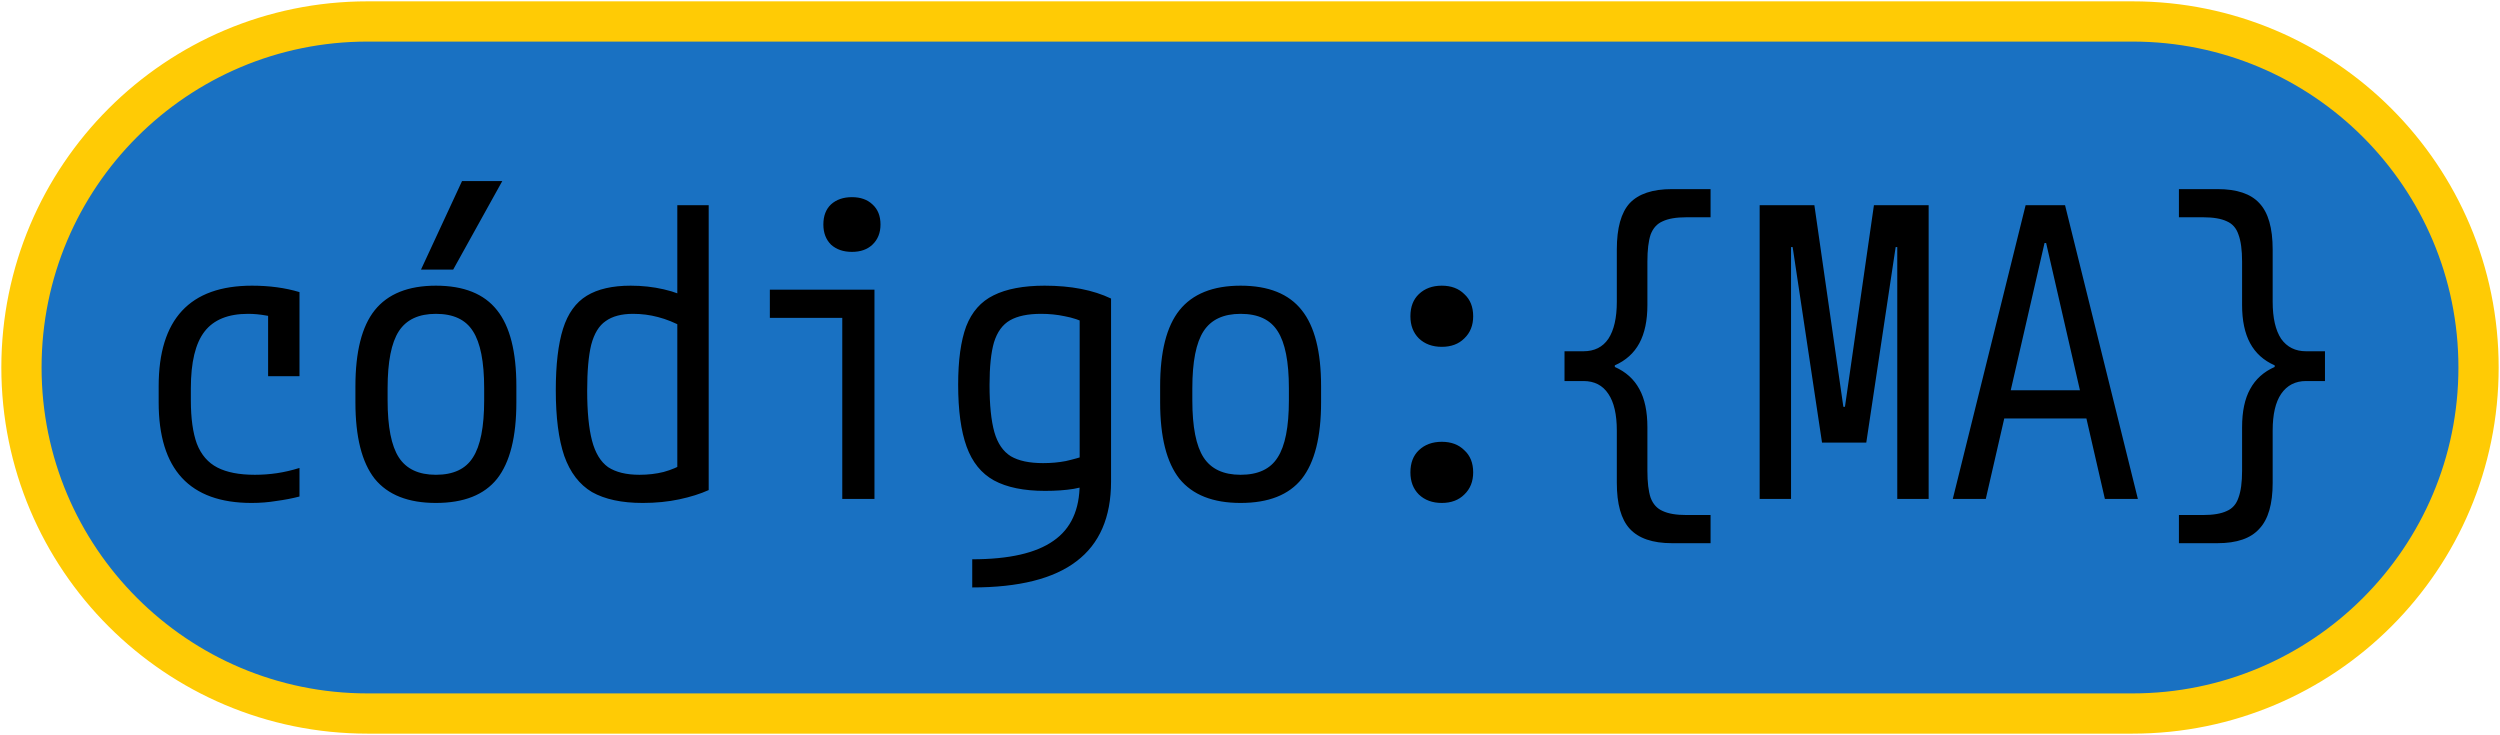
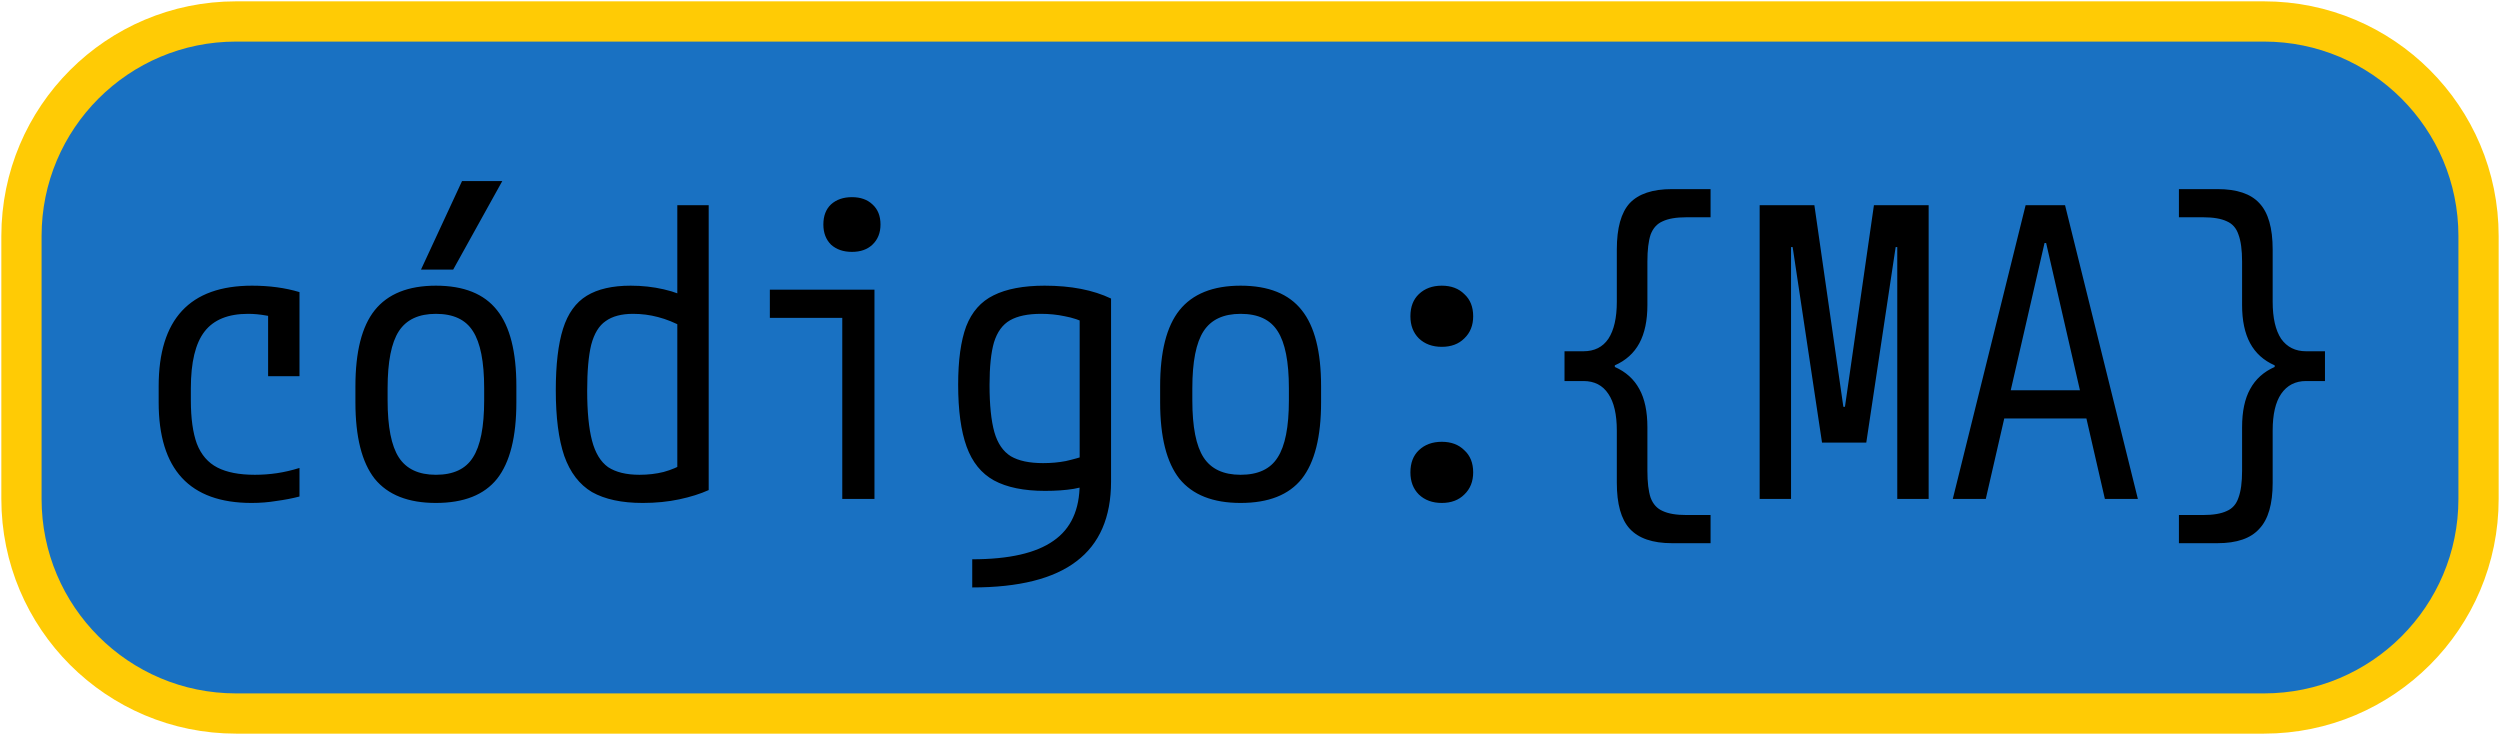
<svg xmlns="http://www.w3.org/2000/svg" width="932" height="274" viewBox="0 0 932 274" fill="none">
-   <rect x="8" y="8" width="916" height="258" rx="129" fill="#1971C2" stroke="#FFCB05" stroke-width="15" />
+   <rect x="8" y="8" width="916" height="258" rx="80" fill="#1971C2" stroke="#FFCB05" stroke-width="15" />
  <path d="M93.8 187.5C70.7 187.5 59.15 175 59.15 150V144C59.15 119 70.75 106.5 93.95 106.5C100.45 106.5 106.35 107.3 111.65 108.9V140.25H99.95V110.7L105.65 119.25C103.45 118.45 101.25 117.9 99.05 117.6C96.85 117.2 94.65 117 92.45 117C85.05 117 79.65 119.2 76.25 123.6C72.85 128 71.15 135.05 71.15 144.75V149.25C71.15 155.95 71.9 161.35 73.4 165.45C75 169.55 77.55 172.5 81.05 174.3C84.55 176.1 89.2 177 95 177C97.8 177 100.55 176.8 103.25 176.4C105.95 176 108.75 175.35 111.65 174.45V185.1C108.95 185.8 106.1 186.35 103.1 186.75C100.1 187.25 97 187.5 93.8 187.5ZM162.5 187.5C152.2 187.5 144.6 184.5 139.7 178.5C134.9 172.4 132.5 162.9 132.5 150V144C132.5 131.1 134.9 121.65 139.7 115.65C144.6 109.55 152.2 106.5 162.5 106.5C172.9 106.5 180.5 109.55 185.3 115.65C190.1 121.65 192.5 131.1 192.5 144V150C192.5 162.9 190.1 172.4 185.3 178.5C180.5 184.5 172.9 187.5 162.5 187.5ZM162.5 177C169 177 173.6 174.85 176.3 170.55C179.1 166.25 180.5 159.15 180.5 149.25V144.75C180.5 134.85 179.1 127.75 176.3 123.45C173.6 119.15 169 117 162.5 117C156.1 117 151.5 119.15 148.7 123.45C145.9 127.75 144.5 134.85 144.5 144.75V149.25C144.5 159.15 145.9 166.25 148.7 170.55C151.5 174.85 156.1 177 162.5 177ZM168.95 100.5H156.95L172.25 67.5H187.25L168.95 100.5ZM239.6 187.5C231.8 187.5 225.5 186.15 220.7 183.45C216 180.65 212.55 176.15 210.35 169.95C208.25 163.75 207.2 155.6 207.2 145.5C207.2 135.9 208.1 128.25 209.9 122.55C211.7 116.85 214.65 112.75 218.75 110.25C222.85 107.75 228.3 106.5 235.1 106.5C239.4 106.5 243.5 106.95 247.4 107.85C251.4 108.75 255.05 110.15 258.35 112.05L254.6 121.95C251.5 120.25 248.4 119 245.3 118.2C242.3 117.4 239.2 117 236 117C231.7 117 228.3 117.9 225.8 119.7C223.3 121.4 221.5 124.35 220.4 128.55C219.4 132.65 218.9 138.35 218.9 145.65C218.9 153.45 219.5 159.65 220.7 164.25C221.9 168.85 223.9 172.15 226.7 174.15C229.6 176.05 233.5 177 238.4 177C241.6 177 244.6 176.65 247.4 175.95C250.3 175.15 252.9 174.05 255.2 172.65L252.5 179.1V76.5H264.2V182.7C261.1 184.1 257.45 185.25 253.25 186.15C249.05 187.05 244.5 187.5 239.6 187.5ZM314 186V118.5H287V108H326V186H314ZM317.6 93.9C314.4 93.9 311.8 93 309.8 91.2C307.9 89.3 306.95 86.8 306.95 83.7C306.95 80.5 307.9 78 309.8 76.2C311.8 74.4 314.4 73.5 317.6 73.5C320.8 73.5 323.35 74.4 325.25 76.2C327.25 78 328.25 80.5 328.25 83.7C328.25 86.8 327.25 89.3 325.25 91.2C323.35 93 320.8 93.9 317.6 93.9ZM362.45 208.5C376.15 208.5 386.25 206.2 392.75 201.6C399.25 197.1 402.5 190 402.5 180.3V114L405.5 120.75C402.6 119.35 399.75 118.4 396.95 117.9C394.15 117.3 391.2 117 388.1 117C383.2 117 379.35 117.8 376.55 119.4C373.75 121 371.75 123.75 370.55 127.65C369.45 131.45 368.9 136.75 368.9 143.55C368.9 150.95 369.5 156.8 370.7 161.1C371.9 165.3 373.95 168.3 376.85 170.1C379.75 171.8 383.75 172.65 388.85 172.65C391.85 172.65 394.65 172.4 397.25 171.9C399.95 171.3 402.8 170.5 405.8 169.5L408.95 180C406.25 180.9 403.35 181.65 400.25 182.25C397.15 182.75 393.6 183 389.6 183C381.7 183 375.35 181.7 370.55 179.1C365.85 176.5 362.45 172.3 360.35 166.5C358.25 160.7 357.2 153 357.2 143.4C357.2 134.3 358.2 127.05 360.2 121.65C362.3 116.25 365.7 112.4 370.4 110.1C375.2 107.7 381.55 106.5 389.45 106.5C399.25 106.5 407.5 108.1 414.2 111.3V179.55C414.2 192.85 409.9 202.75 401.3 209.25C392.8 215.75 379.85 219 362.45 219V208.5ZM462.5 187.5C452.2 187.5 444.6 184.5 439.7 178.5C434.9 172.4 432.5 162.9 432.5 150V144C432.5 131.1 434.9 121.65 439.7 115.65C444.6 109.55 452.2 106.5 462.5 106.5C472.9 106.5 480.5 109.55 485.3 115.65C490.1 121.65 492.5 131.1 492.5 144V150C492.5 162.9 490.1 172.4 485.3 178.5C480.5 184.5 472.9 187.5 462.5 187.5ZM462.5 177C469 177 473.6 174.85 476.3 170.55C479.1 166.25 480.5 159.15 480.5 149.25V144.75C480.5 134.85 479.1 127.75 476.3 123.45C473.6 119.15 469 117 462.5 117C456.1 117 451.5 119.15 448.7 123.45C445.9 127.75 444.5 134.85 444.5 144.75V149.25C444.5 159.15 445.9 166.25 448.7 170.55C451.5 174.85 456.1 177 462.5 177ZM537.5 129.3C534 129.3 531.15 128.25 528.95 126.15C526.85 124.05 525.8 121.3 525.8 117.9C525.8 114.4 526.85 111.65 528.95 109.65C531.15 107.55 534 106.5 537.5 106.5C541 106.5 543.8 107.55 545.9 109.65C548.1 111.65 549.2 114.4 549.2 117.9C549.2 121.3 548.1 124.05 545.9 126.15C543.8 128.25 541 129.3 537.5 129.3ZM537.5 187.5C534 187.5 531.15 186.45 528.95 184.35C526.85 182.25 525.8 179.5 525.8 176.1C525.8 172.6 526.85 169.85 528.95 167.85C531.15 165.75 534 164.7 537.5 164.7C541 164.7 543.8 165.75 545.9 167.85C548.1 169.85 549.2 172.6 549.2 176.1C549.2 179.5 548.1 182.25 545.9 184.35C543.8 186.45 541 187.5 537.5 187.5ZM623.3 202.5C616.1 202.5 610.85 200.7 607.55 197.1C604.35 193.6 602.75 187.9 602.75 180V160.5C602.75 154.5 601.7 149.95 599.6 146.85C597.5 143.65 594.4 142.05 590.3 142.05H583.25V130.95H590.3C594.4 130.95 597.5 129.4 599.6 126.3C601.7 123.1 602.75 118.5 602.75 112.5V93C602.75 85 604.35 79.25 607.55 75.75C610.85 72.25 616.1 70.5 623.3 70.5H637.7V81H628.7C624.9 81 621.95 81.5 619.85 82.5C617.75 83.4 616.25 85.05 615.35 87.45C614.55 89.85 614.15 93.2 614.15 97.5V113.7C614.15 119.5 613.15 124.25 611.15 127.95C609.15 131.65 606.1 134.4 602 136.2V136.8C606.1 138.6 609.15 141.35 611.15 145.05C613.15 148.65 614.15 153.4 614.15 159.3V175.5C614.15 179.8 614.55 183.15 615.35 185.55C616.25 187.95 617.75 189.6 619.85 190.5C621.95 191.5 624.9 192 628.7 192H637.7V202.5H623.3ZM656 186V76.5H676.4L687.2 151.65H687.8L698.6 76.5H719V186H707.3V92.1H706.7L695.75 165H679.25L668.3 92.1H667.7V186H656ZM728 186L755.15 76.5H769.85L797 186H784.7L762.8 90.6H762.2L740.3 186H728ZM741.8 156V145.5H783.2V156H741.8ZM826.7 202.5H812.3V192H821.3C825.1 192 828.05 191.5 830.15 190.5C832.25 189.6 833.7 187.95 834.5 185.55C835.4 183.15 835.85 179.8 835.85 175.5V159.3C835.85 153.4 836.85 148.65 838.85 145.05C840.85 141.35 843.9 138.6 848 136.8V136.2C843.9 134.4 840.85 131.65 838.85 127.95C836.85 124.25 835.85 119.5 835.85 113.7V97.5C835.85 93.2 835.4 89.85 834.5 87.45C833.7 85.05 832.25 83.4 830.15 82.5C828.05 81.5 825.1 81 821.3 81H812.3V70.5H826.7C833.9 70.5 839.1 72.25 842.3 75.75C845.6 79.25 847.25 85 847.25 93V112.5C847.25 118.5 848.3 123.1 850.4 126.3C852.6 129.4 855.7 130.95 859.7 130.95H866.75V142.05H859.7C855.7 142.05 852.6 143.65 850.4 146.85C848.3 149.95 847.25 154.5 847.25 160.5V180C847.25 187.9 845.6 193.6 842.3 197.1C839.1 200.7 833.9 202.5 826.7 202.5Z" fill="black" />
</svg>
